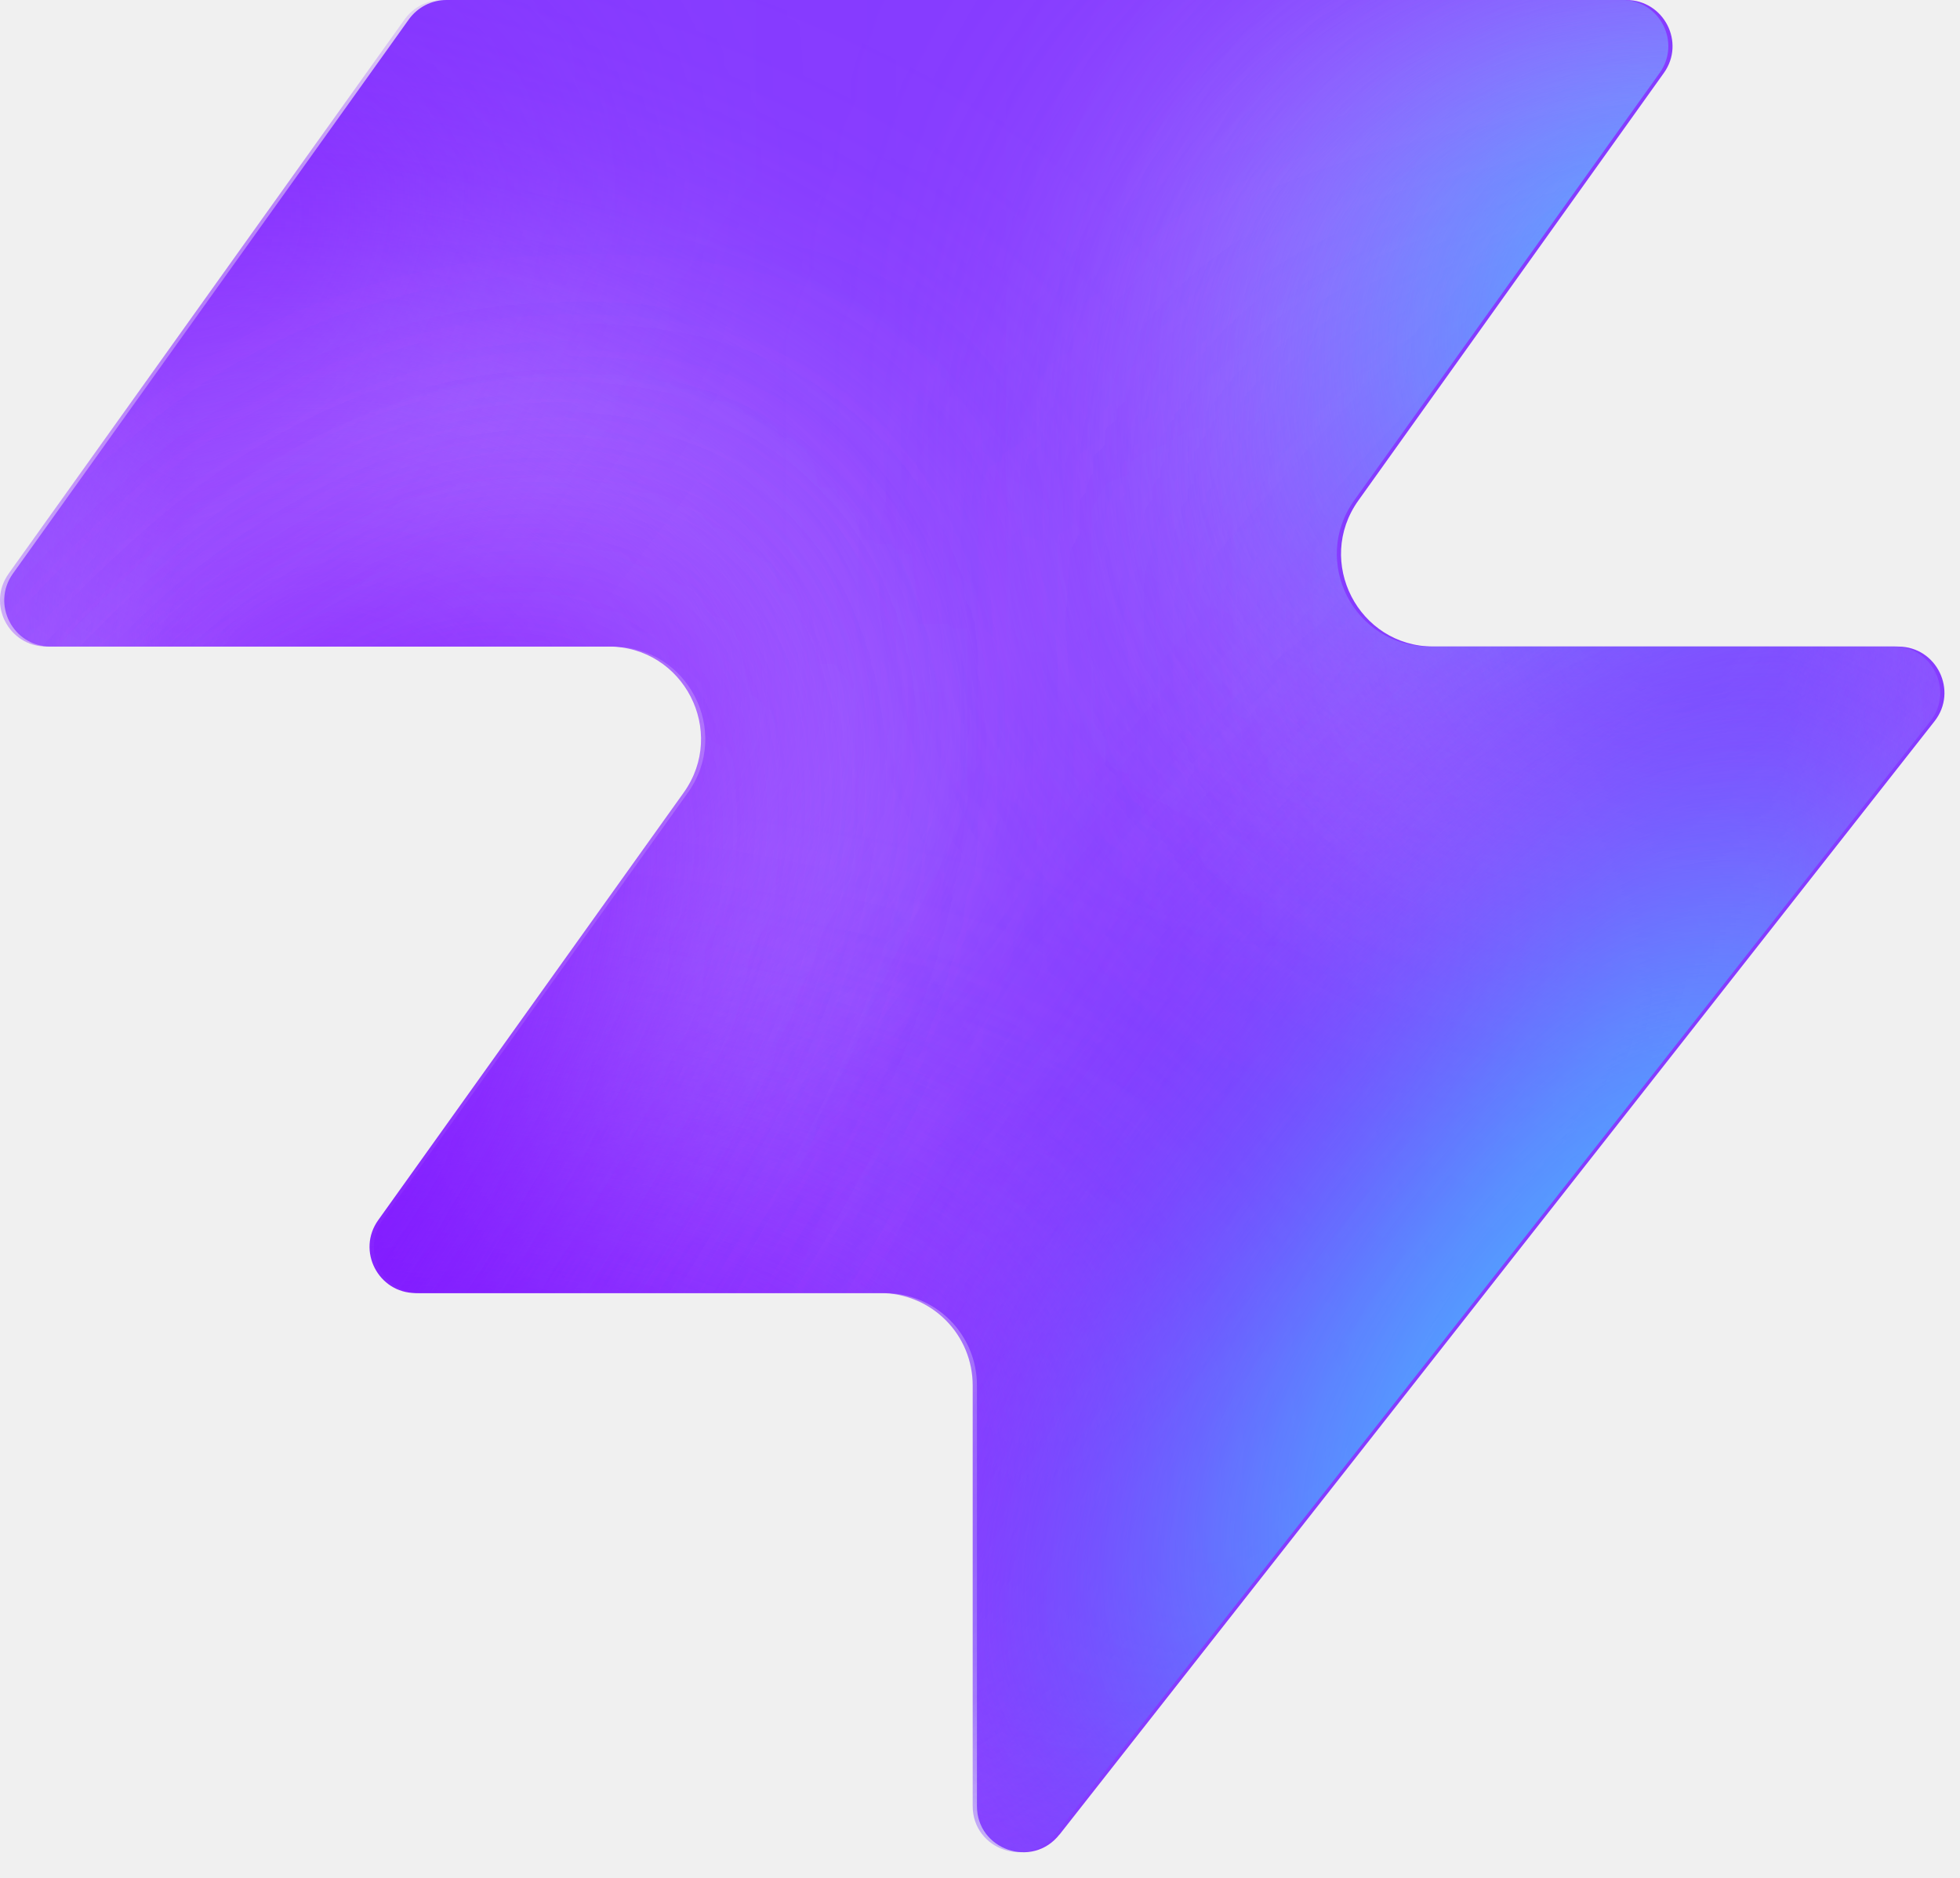
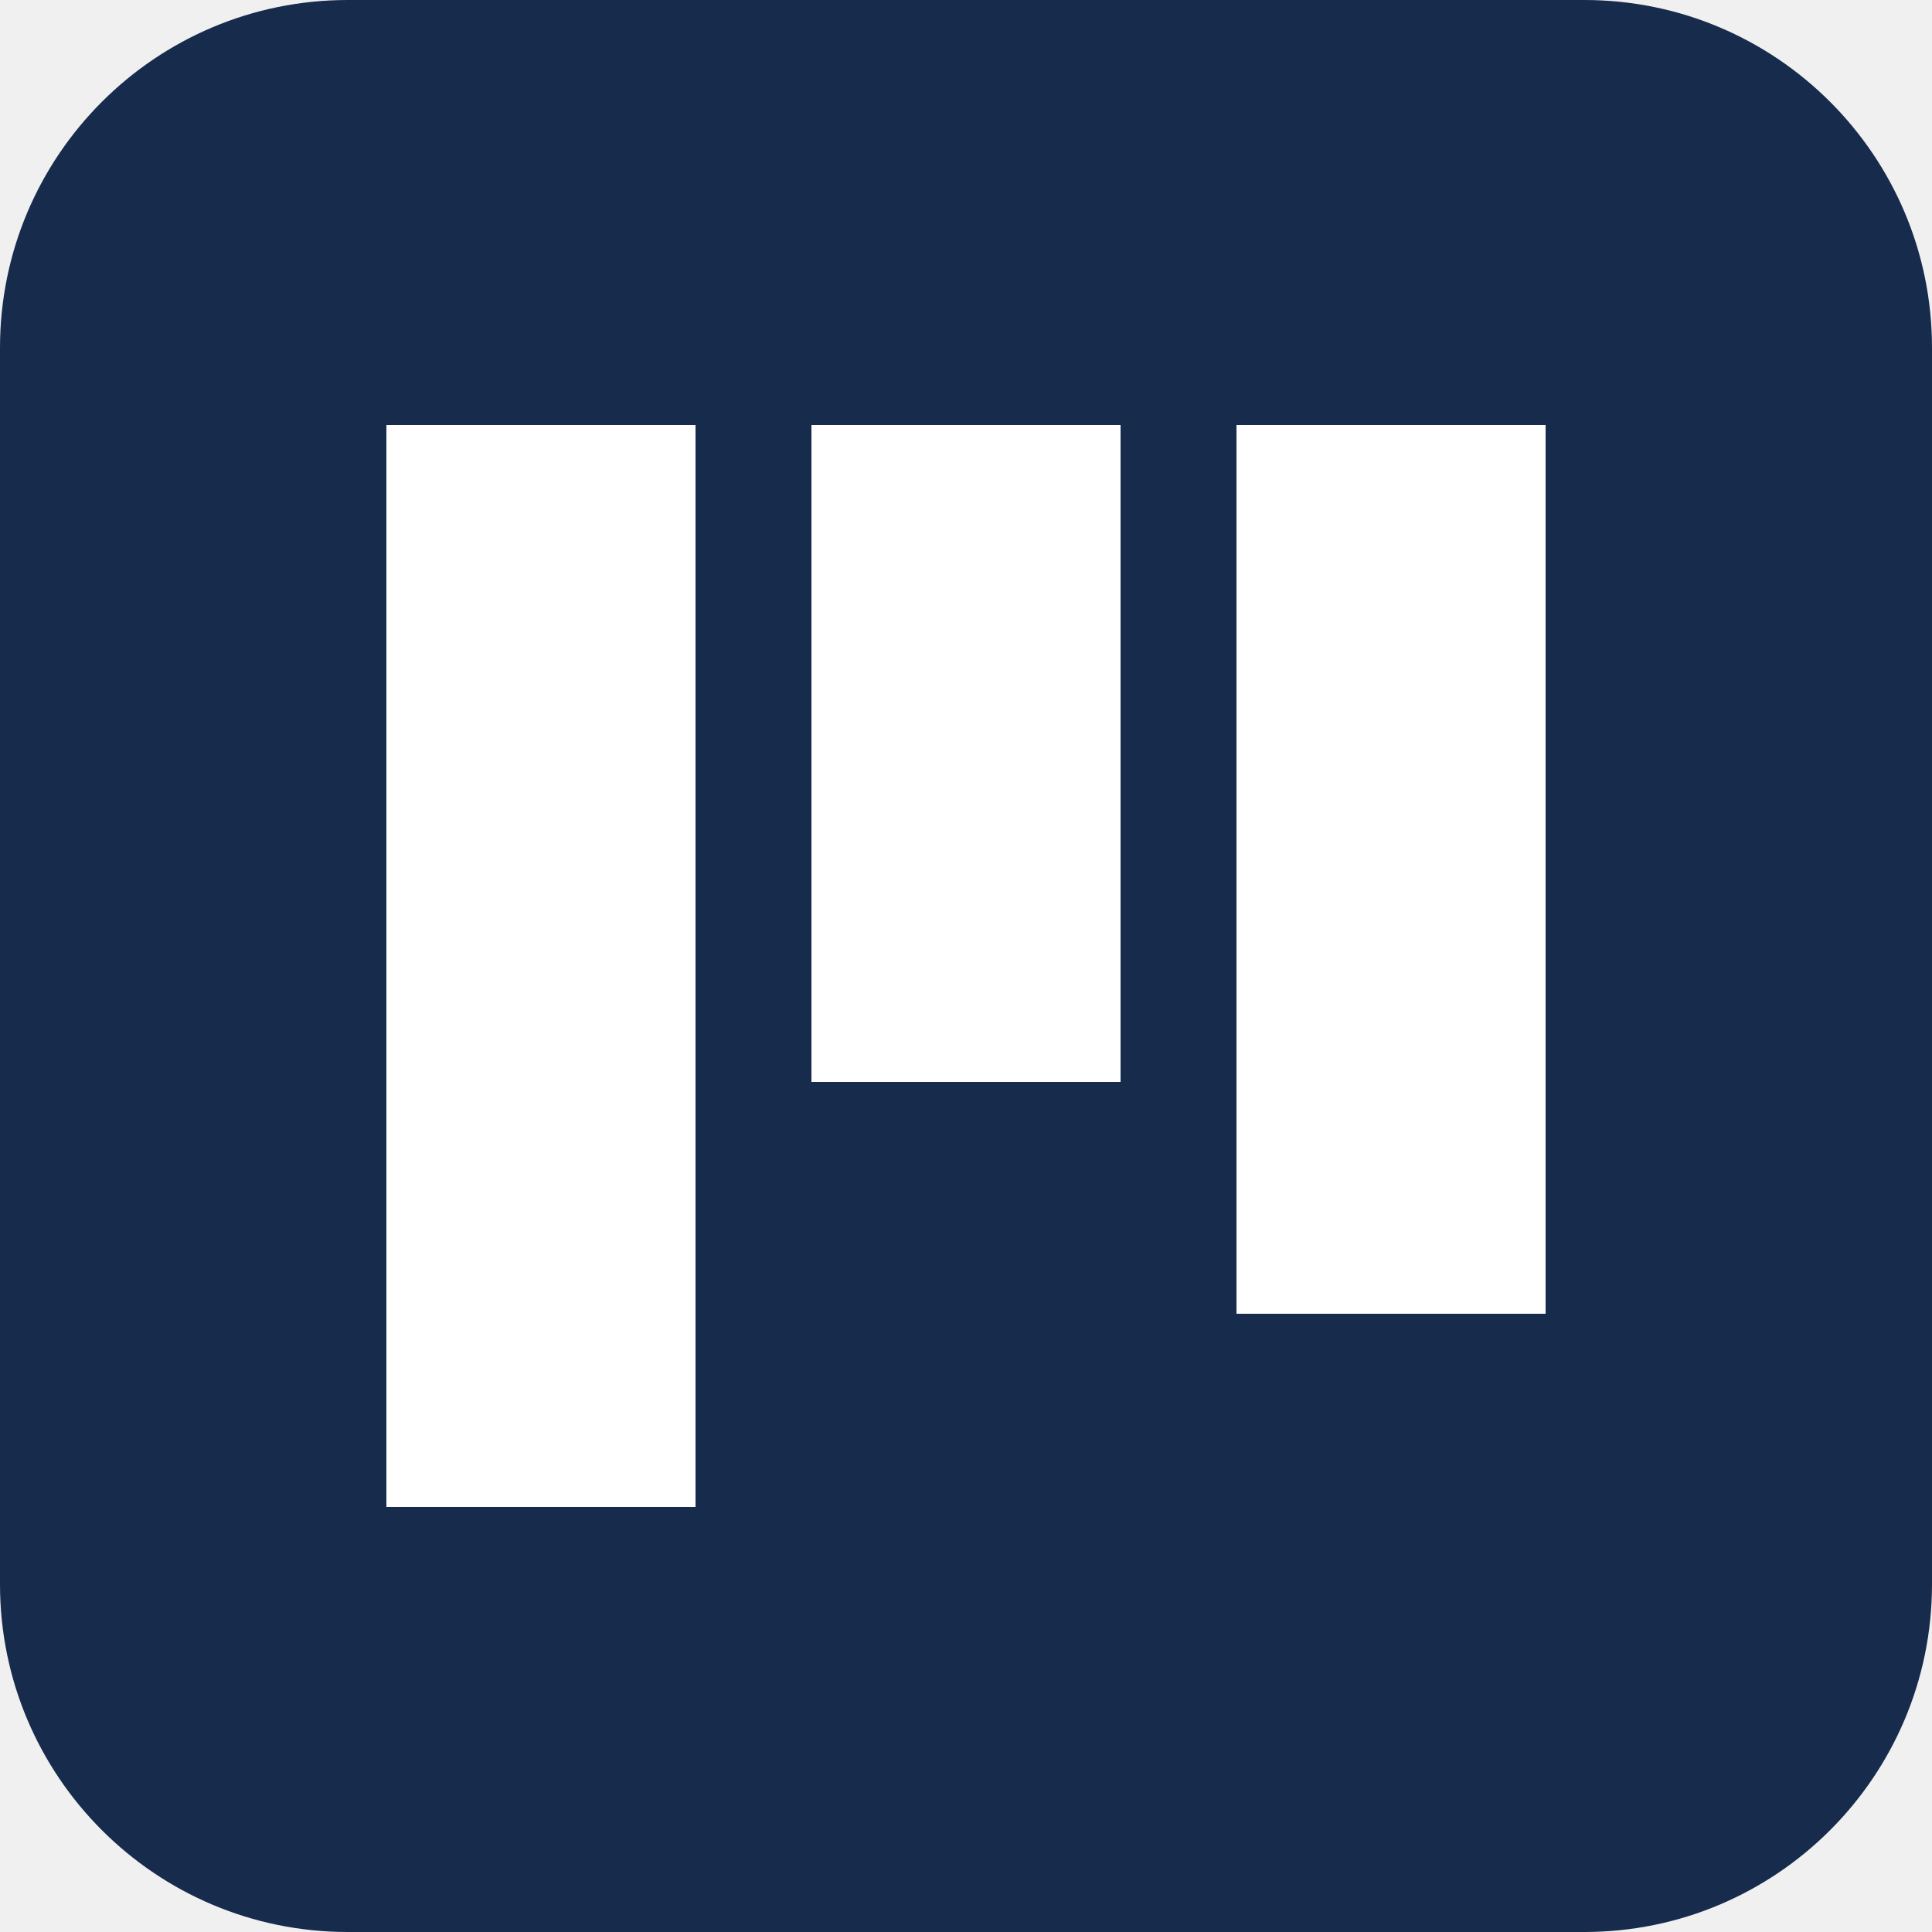
- <svg xmlns="http://www.w3.org/2000/svg" width="48" height="46" fill="none" viewBox="0 0 48 46">
-   <path fill="#863bff" d="M25.946 44.938c-.664.845-2.021.375-2.021-.698V33.937a2.26 2.26 0 0 0-2.262-2.262H10.287c-.92 0-1.456-1.04-.92-1.788l7.48-10.471c1.07-1.497 0-3.578-1.842-3.578H1.237c-.92 0-1.456-1.04-.92-1.788L10.013.474c.214-.297.556-.474.92-.474h28.894c.92 0 1.456 1.04.92 1.788l-7.48 10.471c-1.07 1.498 0 3.579 1.842 3.579h11.377c.943 0 1.473 1.088.89 1.83L25.947 44.94z" style="fill:#863bff;fill:color(display-p3 .525 .23 1);fill-opacity:1" />
-   <mask id="a" width="48" height="46" x="0" y="0" maskUnits="userSpaceOnUse" style="mask-type:alpha">
-     <path fill="#000" d="M25.842 44.938c-.664.844-2.021.375-2.021-.698V33.937a2.26 2.26 0 0 0-2.262-2.262H10.183c-.92 0-1.456-1.04-.92-1.788l7.48-10.471c1.07-1.498 0-3.579-1.842-3.579H1.133c-.92 0-1.456-1.04-.92-1.787L9.91.473c.214-.297.556-.474.92-.474h28.894c.92 0 1.456 1.04.92 1.788l-7.48 10.471c-1.07 1.498 0 3.578 1.842 3.578h11.377c.943 0 1.473 1.088.89 1.832L25.843 44.94z" style="fill:#000;fill-opacity:1" />
-   </mask>
-   <g mask="url(#a)">
-     <g filter="url(#b)">
-       <ellipse cx="5.508" cy="14.704" fill="#ede6ff" rx="5.508" ry="14.704" style="fill:#ede6ff;fill:color(display-p3 .927 .903 1);fill-opacity:1" transform="matrix(.00324 1 1 -.00324 -4.47 31.516)" />
-     </g>
-     <g filter="url(#c)">
-       <ellipse cx="10.399" cy="29.851" fill="#ede6ff" rx="10.399" ry="29.851" style="fill:#ede6ff;fill:color(display-p3 .927 .903 1);fill-opacity:1" transform="matrix(.00324 1 1 -.00324 -39.328 7.883)" />
-     </g>
-     <g filter="url(#d)">
-       <ellipse cx="5.508" cy="30.487" fill="#7e14ff" rx="5.508" ry="30.487" style="fill:#7e14ff;fill:color(display-p3 .492 .077 1);fill-opacity:1" transform="rotate(89.814 -25.913 -14.639)scale(1 -1)" />
-     </g>
-     <g filter="url(#e)">
-       <ellipse cx="5.508" cy="30.599" fill="#7e14ff" rx="5.508" ry="30.599" style="fill:#7e14ff;fill:color(display-p3 .492 .077 1);fill-opacity:1" transform="rotate(89.814 -32.644 -3.334)scale(1 -1)" />
-     </g>
-     <g filter="url(#f)">
-       <ellipse cx="5.508" cy="30.599" fill="#7e14ff" rx="5.508" ry="30.599" style="fill:#7e14ff;fill:color(display-p3 .492 .077 1);fill-opacity:1" transform="matrix(.00324 1 1 -.00324 -34.34 30.47)" />
-     </g>
-     <g filter="url(#g)">
-       <ellipse cx="14.072" cy="22.078" fill="#ede6ff" rx="14.072" ry="22.078" style="fill:#ede6ff;fill:color(display-p3 .927 .903 1);fill-opacity:1" transform="rotate(93.35 24.506 48.493)scale(-1 1)" />
-     </g>
-     <g filter="url(#h)">
-       <ellipse cx="3.47" cy="21.501" fill="#7e14ff" rx="3.47" ry="21.501" style="fill:#7e14ff;fill:color(display-p3 .492 .077 1);fill-opacity:1" transform="rotate(89.009 28.708 47.59)scale(-1 1)" />
-     </g>
-     <g filter="url(#i)">
-       <ellipse cx="3.47" cy="21.501" fill="#7e14ff" rx="3.47" ry="21.501" style="fill:#7e14ff;fill:color(display-p3 .492 .077 1);fill-opacity:1" transform="rotate(89.009 28.708 47.59)scale(-1 1)" />
-     </g>
-     <g filter="url(#j)">
-       <ellipse cx=".387" cy="8.972" fill="#7e14ff" rx="4.407" ry="29.108" style="fill:#7e14ff;fill:color(display-p3 .492 .077 1);fill-opacity:1" transform="rotate(39.51 .387 8.972)" />
-     </g>
-     <g filter="url(#k)">
-       <ellipse cx="47.523" cy="-6.092" fill="#7e14ff" rx="4.407" ry="29.108" style="fill:#7e14ff;fill:color(display-p3 .492 .077 1);fill-opacity:1" transform="rotate(37.892 47.523 -6.092)" />
-     </g>
-     <g filter="url(#l)">
-       <ellipse cx="41.412" cy="6.333" fill="#47bfff" rx="5.971" ry="9.665" style="fill:#47bfff;fill:color(display-p3 .28 .748 1);fill-opacity:1" transform="rotate(37.892 41.412 6.333)" />
-     </g>
-     <g filter="url(#m)">
-       <ellipse cx="-1.879" cy="38.332" fill="#7e14ff" rx="4.407" ry="29.108" style="fill:#7e14ff;fill:color(display-p3 .492 .077 1);fill-opacity:1" transform="rotate(37.892 -1.88 38.332)" />
-     </g>
-     <g filter="url(#n)">
-       <ellipse cx="-1.879" cy="38.332" fill="#7e14ff" rx="4.407" ry="29.108" style="fill:#7e14ff;fill:color(display-p3 .492 .077 1);fill-opacity:1" transform="rotate(37.892 -1.88 38.332)" />
-     </g>
-     <g filter="url(#o)">
-       <ellipse cx="35.651" cy="29.907" fill="#7e14ff" rx="4.407" ry="29.108" style="fill:#7e14ff;fill:color(display-p3 .492 .077 1);fill-opacity:1" transform="rotate(37.892 35.651 29.907)" />
-     </g>
-     <g filter="url(#p)">
-       <ellipse cx="38.418" cy="32.4" fill="#47bfff" rx="5.971" ry="15.297" style="fill:#47bfff;fill:color(display-p3 .28 .748 1);fill-opacity:1" transform="rotate(37.892 38.418 32.4)" />
-     </g>
-   </g>
-   <defs>
-     <filter id="b" width="60.045" height="41.654" x="-19.77" y="16.149" color-interpolation-filters="sRGB" filterUnits="userSpaceOnUse">
-       <feFlood flood-opacity="0" result="BackgroundImageFix" />
-       <feBlend in="SourceGraphic" in2="BackgroundImageFix" result="shape" />
-       <feGaussianBlur result="effect1_foregroundBlur_2002_17158" stdDeviation="7.659" />
-     </filter>
-     <filter id="c" width="90.34" height="51.437" x="-54.613" y="-7.533" color-interpolation-filters="sRGB" filterUnits="userSpaceOnUse">
-       <feFlood flood-opacity="0" result="BackgroundImageFix" />
-       <feBlend in="SourceGraphic" in2="BackgroundImageFix" result="shape" />
-       <feGaussianBlur result="effect1_foregroundBlur_2002_17158" stdDeviation="7.659" />
-     </filter>
-     <filter id="d" width="79.355" height="29.4" x="-49.64" y="2.03" color-interpolation-filters="sRGB" filterUnits="userSpaceOnUse">
-       <feFlood flood-opacity="0" result="BackgroundImageFix" />
-       <feBlend in="SourceGraphic" in2="BackgroundImageFix" result="shape" />
-       <feGaussianBlur result="effect1_foregroundBlur_2002_17158" stdDeviation="4.596" />
-     </filter>
-     <filter id="e" width="79.579" height="29.4" x="-45.045" y="20.029" color-interpolation-filters="sRGB" filterUnits="userSpaceOnUse">
-       <feFlood flood-opacity="0" result="BackgroundImageFix" />
-       <feBlend in="SourceGraphic" in2="BackgroundImageFix" result="shape" />
-       <feGaussianBlur result="effect1_foregroundBlur_2002_17158" stdDeviation="4.596" />
-     </filter>
-     <filter id="f" width="79.579" height="29.4" x="-43.513" y="21.178" color-interpolation-filters="sRGB" filterUnits="userSpaceOnUse">
-       <feFlood flood-opacity="0" result="BackgroundImageFix" />
-       <feBlend in="SourceGraphic" in2="BackgroundImageFix" result="shape" />
-       <feGaussianBlur result="effect1_foregroundBlur_2002_17158" stdDeviation="4.596" />
-     </filter>
-     <filter id="g" width="74.749" height="58.852" x="15.756" y="-17.901" color-interpolation-filters="sRGB" filterUnits="userSpaceOnUse">
-       <feFlood flood-opacity="0" result="BackgroundImageFix" />
-       <feBlend in="SourceGraphic" in2="BackgroundImageFix" result="shape" />
-       <feGaussianBlur result="effect1_foregroundBlur_2002_17158" stdDeviation="7.659" />
-     </filter>
-     <filter id="h" width="61.377" height="25.362" x="23.548" y="2.284" color-interpolation-filters="sRGB" filterUnits="userSpaceOnUse">
-       <feFlood flood-opacity="0" result="BackgroundImageFix" />
-       <feBlend in="SourceGraphic" in2="BackgroundImageFix" result="shape" />
-       <feGaussianBlur result="effect1_foregroundBlur_2002_17158" stdDeviation="4.596" />
-     </filter>
-     <filter id="i" width="61.377" height="25.362" x="23.548" y="2.284" color-interpolation-filters="sRGB" filterUnits="userSpaceOnUse">
-       <feFlood flood-opacity="0" result="BackgroundImageFix" />
-       <feBlend in="SourceGraphic" in2="BackgroundImageFix" result="shape" />
-       <feGaussianBlur result="effect1_foregroundBlur_2002_17158" stdDeviation="4.596" />
-     </filter>
-     <filter id="j" width="56.045" height="63.649" x="-27.636" y="-22.853" color-interpolation-filters="sRGB" filterUnits="userSpaceOnUse">
-       <feFlood flood-opacity="0" result="BackgroundImageFix" />
-       <feBlend in="SourceGraphic" in2="BackgroundImageFix" result="shape" />
-       <feGaussianBlur result="effect1_foregroundBlur_2002_17158" stdDeviation="4.596" />
-     </filter>
-     <filter id="k" width="54.814" height="64.646" x="20.116" y="-38.415" color-interpolation-filters="sRGB" filterUnits="userSpaceOnUse">
-       <feFlood flood-opacity="0" result="BackgroundImageFix" />
-       <feBlend in="SourceGraphic" in2="BackgroundImageFix" result="shape" />
-       <feGaussianBlur result="effect1_foregroundBlur_2002_17158" stdDeviation="4.596" />
-     </filter>
-     <filter id="l" width="33.541" height="35.313" x="24.641" y="-11.323" color-interpolation-filters="sRGB" filterUnits="userSpaceOnUse">
-       <feFlood flood-opacity="0" result="BackgroundImageFix" />
-       <feBlend in="SourceGraphic" in2="BackgroundImageFix" result="shape" />
-       <feGaussianBlur result="effect1_foregroundBlur_2002_17158" stdDeviation="4.596" />
-     </filter>
-     <filter id="m" width="54.814" height="64.646" x="-29.286" y="6.009" color-interpolation-filters="sRGB" filterUnits="userSpaceOnUse">
-       <feFlood flood-opacity="0" result="BackgroundImageFix" />
-       <feBlend in="SourceGraphic" in2="BackgroundImageFix" result="shape" />
-       <feGaussianBlur result="effect1_foregroundBlur_2002_17158" stdDeviation="4.596" />
-     </filter>
-     <filter id="n" width="54.814" height="64.646" x="-29.286" y="6.009" color-interpolation-filters="sRGB" filterUnits="userSpaceOnUse">
-       <feFlood flood-opacity="0" result="BackgroundImageFix" />
-       <feBlend in="SourceGraphic" in2="BackgroundImageFix" result="shape" />
-       <feGaussianBlur result="effect1_foregroundBlur_2002_17158" stdDeviation="4.596" />
-     </filter>
-     <filter id="o" width="54.814" height="64.646" x="8.244" y="-2.416" color-interpolation-filters="sRGB" filterUnits="userSpaceOnUse">
-       <feFlood flood-opacity="0" result="BackgroundImageFix" />
-       <feBlend in="SourceGraphic" in2="BackgroundImageFix" result="shape" />
-       <feGaussianBlur result="effect1_foregroundBlur_2002_17158" stdDeviation="4.596" />
-     </filter>
-     <filter id="p" width="39.409" height="43.623" x="18.713" y="10.588" color-interpolation-filters="sRGB" filterUnits="userSpaceOnUse">
-       <feFlood flood-opacity="0" result="BackgroundImageFix" />
-       <feBlend in="SourceGraphic" in2="BackgroundImageFix" result="shape" />
-       <feGaussianBlur result="effect1_foregroundBlur_2002_17158" stdDeviation="4.596" />
-     </filter>
-   </defs>
+ <svg xmlns="http://www.w3.org/2000/svg" viewBox="0 0 100 100">
+   <rect width="100" height="100" rx="18" fill="#172b4d" />
+   <rect x="20" y="22" width="16" height="56" fill="#fff" />
+   <rect x="42" y="22" width="16" height="34" fill="#fff" />
+   <rect x="64" y="22" width="16" height="46" fill="#fff" />
</svg>
